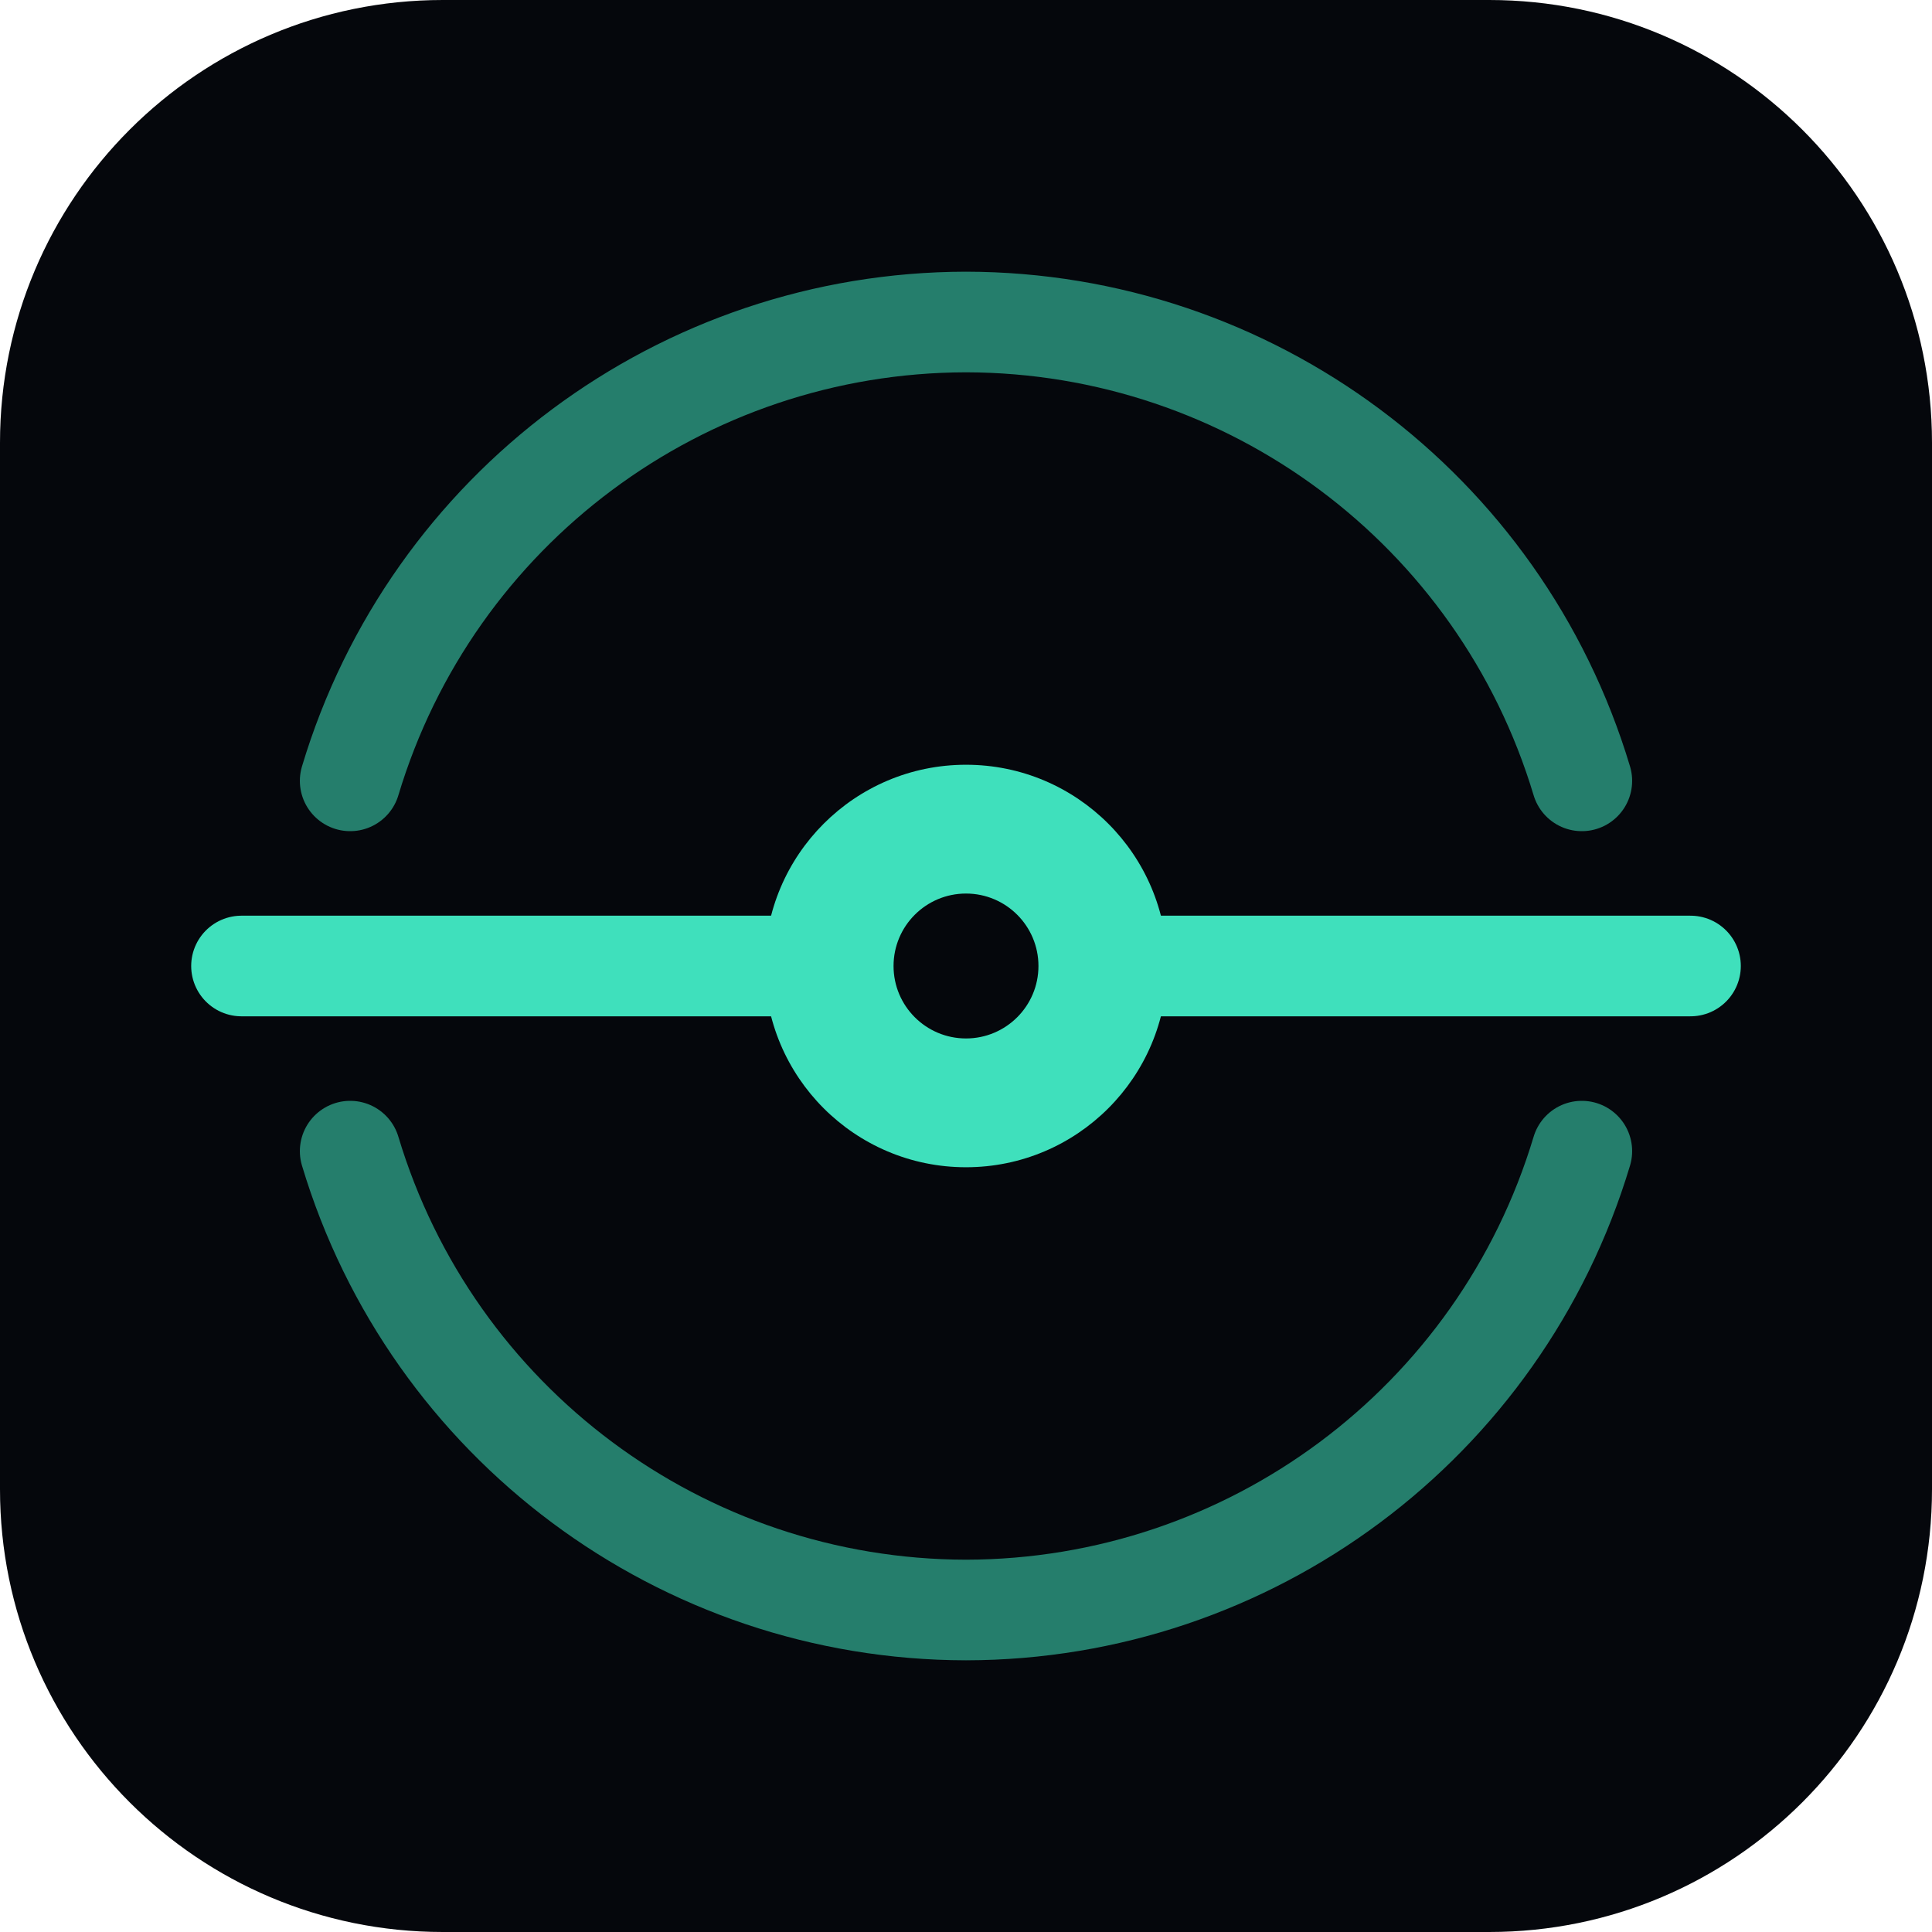
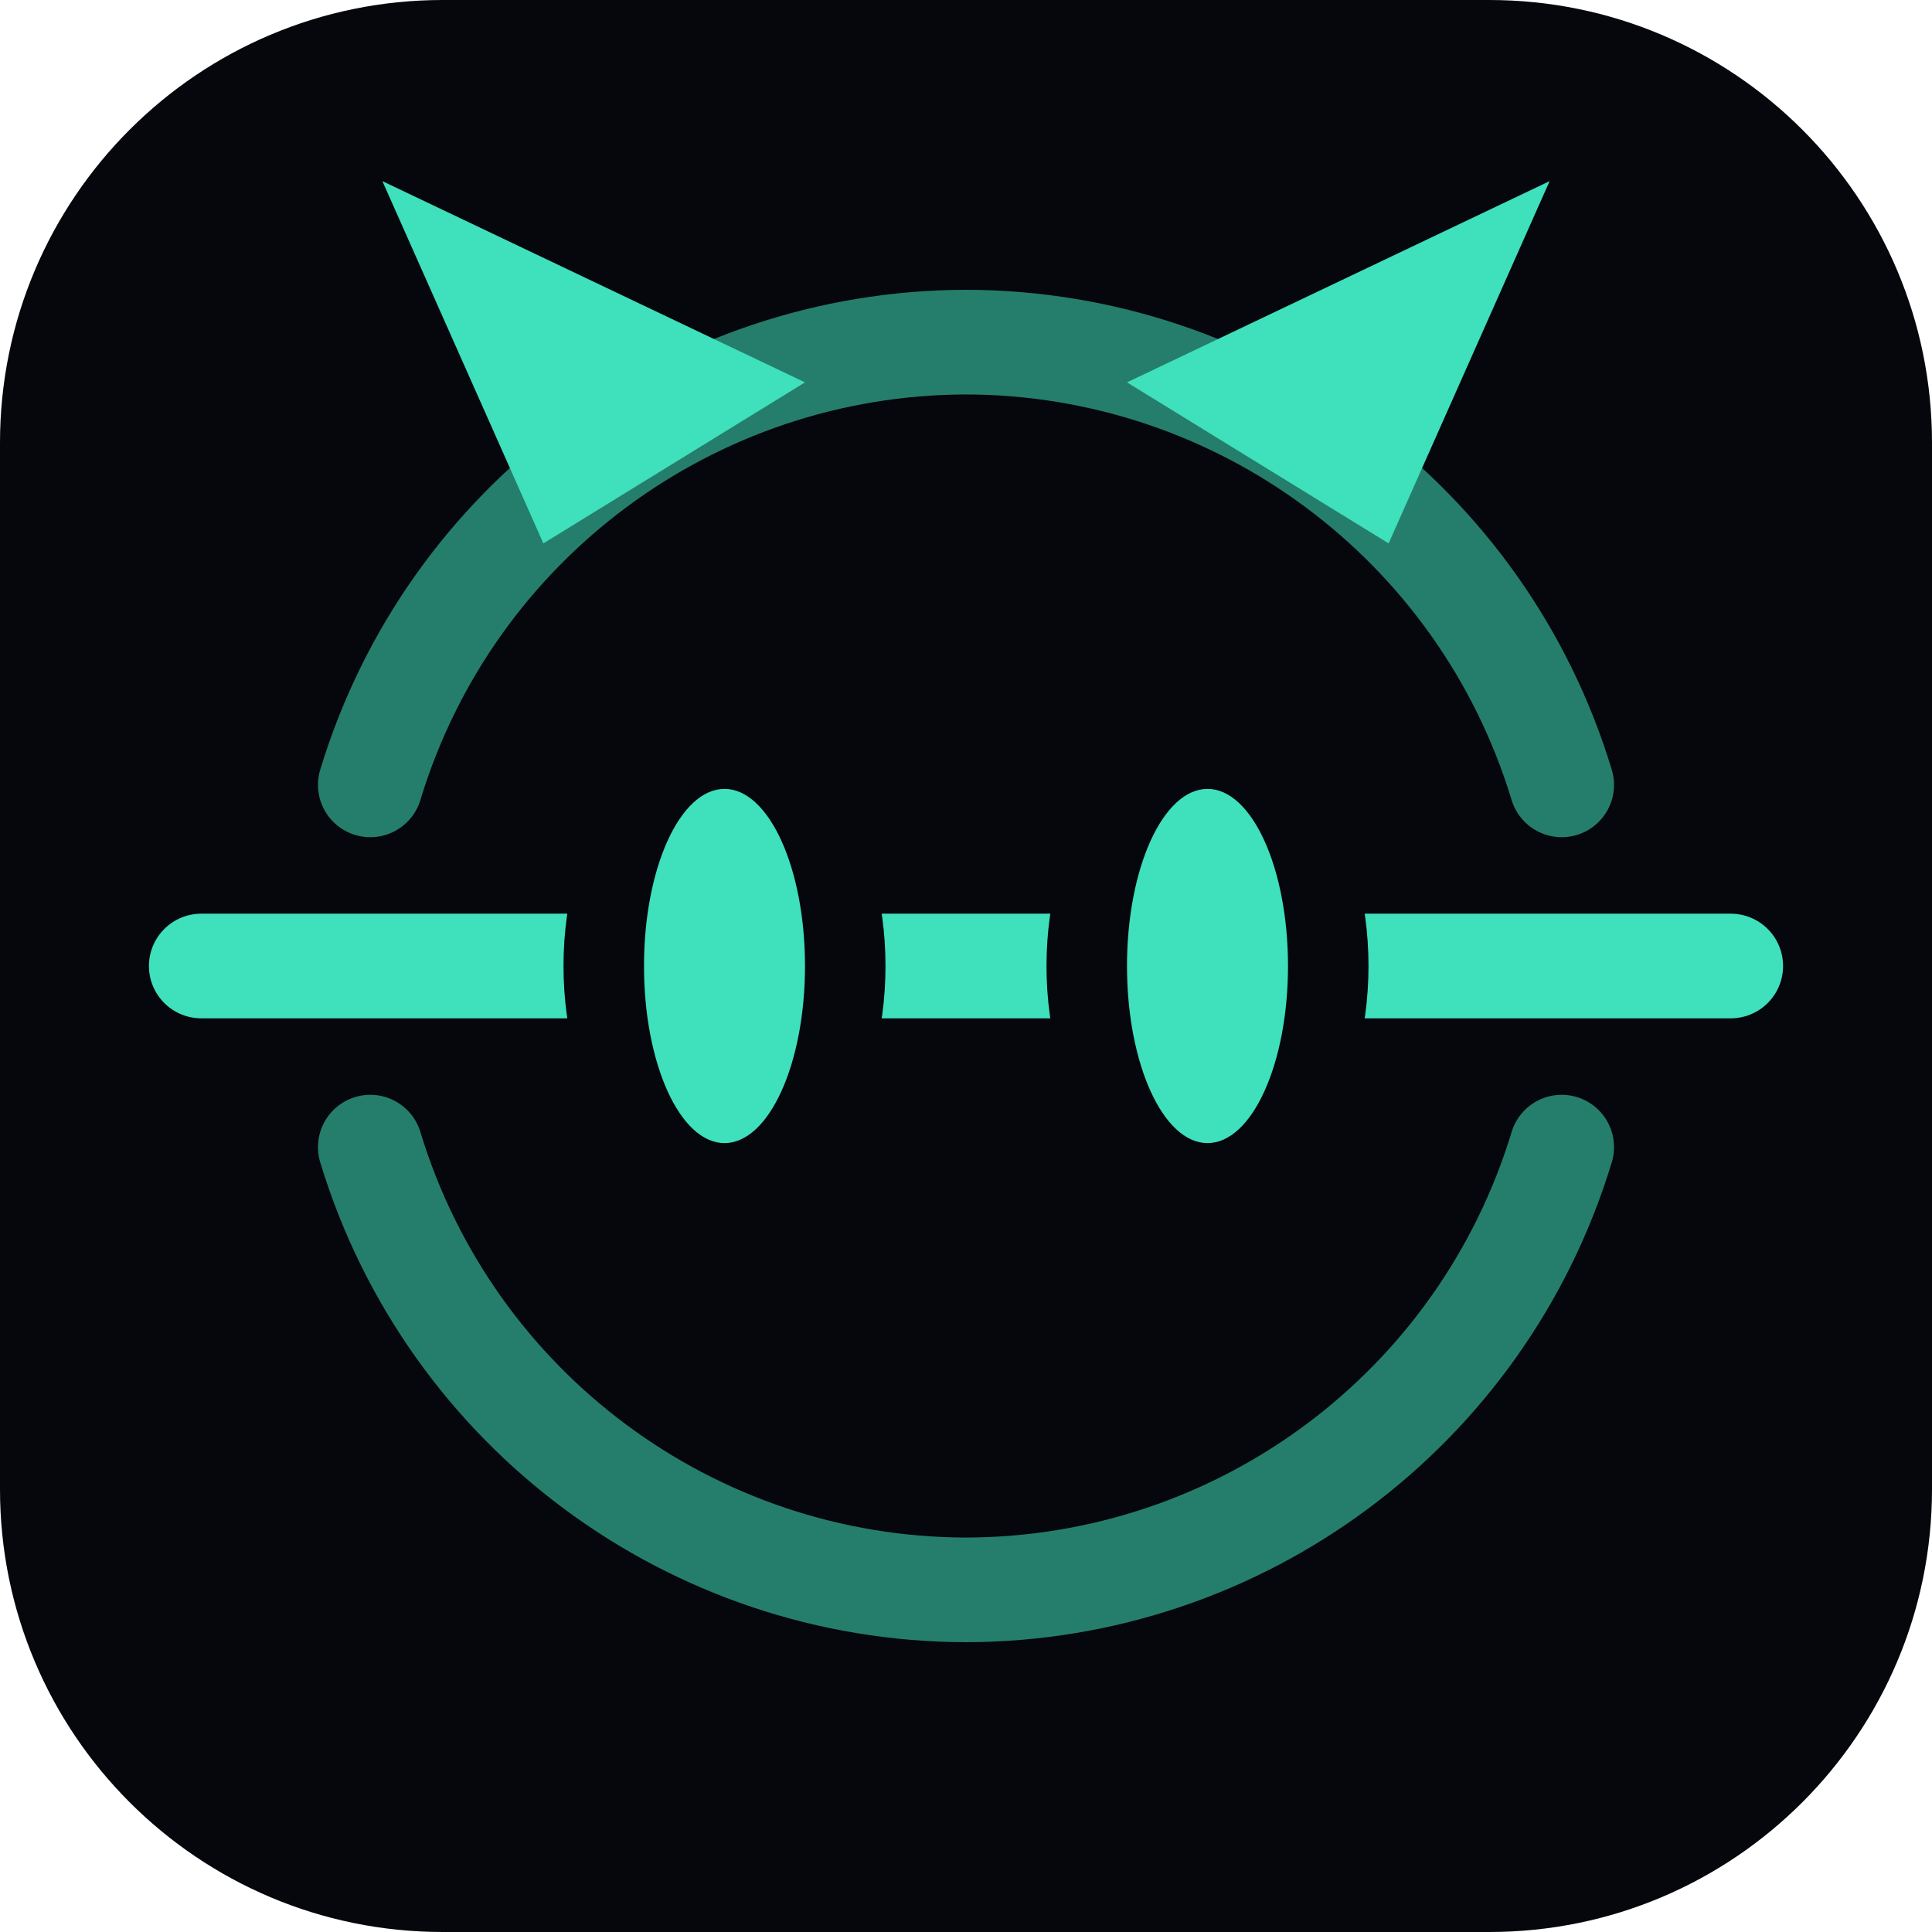
<svg xmlns="http://www.w3.org/2000/svg" viewBox="0 0 48 48" width="48" height="48">
  <rect width="48" height="48" rx="11" fill="#05070C" />
-   <g fill="none" stroke="#3FE0BC" stroke-width="2.5" stroke-linecap="round">
-     <path d="M24 8a16 16 0 0 1 15.3 11.4M39.3 28.6A16 16 0 0 1 24 40 16 16 0 0 1 8.7 28.6M8.7 19.4A16 16 0 0 1 24 8" opacity="0.55" />
-     <path d="M6 24h36" />
+   <path d="M13.5 13.5 9.5 4.5l10.5 5Z" fill="#3FE0BC" />
+   <path d="M34.5 13.5 38.5 4.5 28 9.5Z" fill="#3FE0BC" />
+   <g fill="none" stroke="#3FE0BC" stroke-width="2.6" stroke-linecap="round">
+     <path d="M24 8.5a15.5 15.5 0 0 1 14.8 11M38.8 28.5A15.5 15.5 0 0 1 24 39.5 15.5 15.5 0 0 1 9.2 28.5M9.2 19.5A15.5 15.5 0 0 1 24 8.5" opacity="0.55" />
+     <path d="M5 24h38" />
  </g>
-   <circle cx="24" cy="24" r="5" fill="#3FE0BC" />
-   <circle cx="24" cy="24" r="1.8" fill="#05070C" />
+   <g fill="#05070C">
+     <ellipse cx="18" cy="24" rx="4" ry="6" />
+     <ellipse cx="30" cy="24" rx="4" ry="6" />
+   </g>
+   <g fill="#3FE0BC">
+     <ellipse cx="18" cy="24" rx="2" ry="4.4" />
+     <ellipse cx="30" cy="24" rx="2" ry="4.4" />
+   </g>
</svg>
